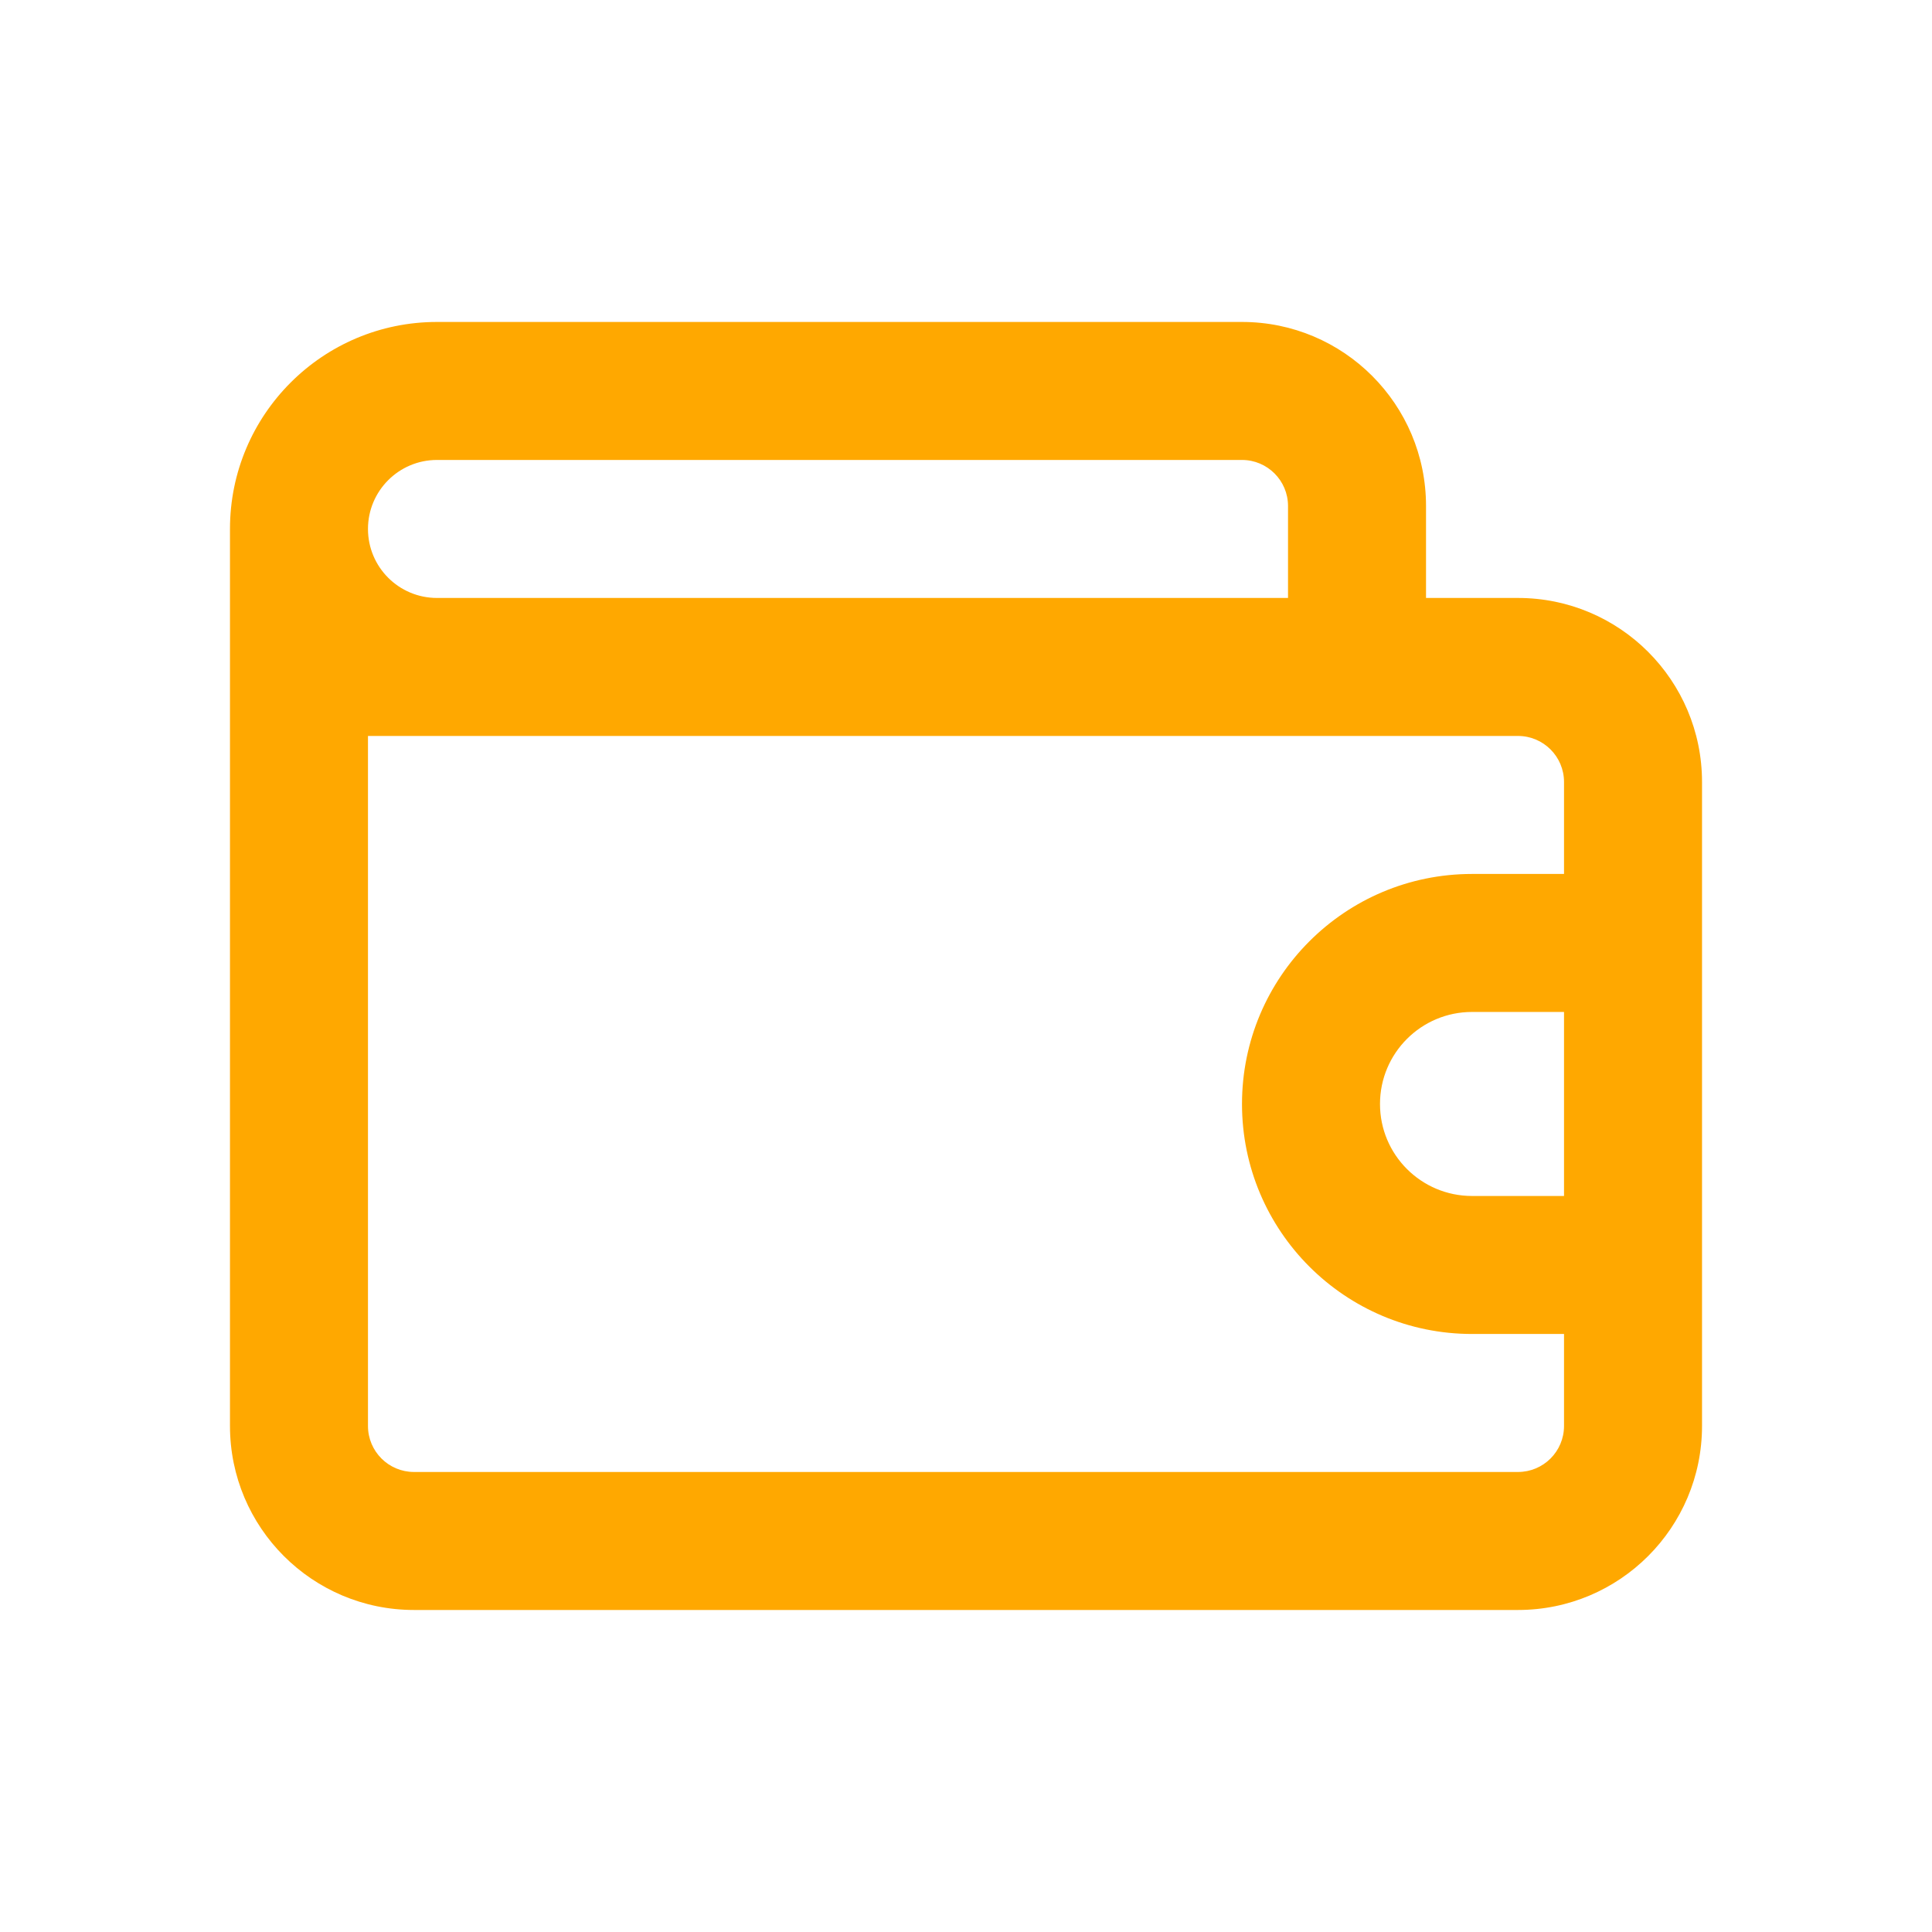
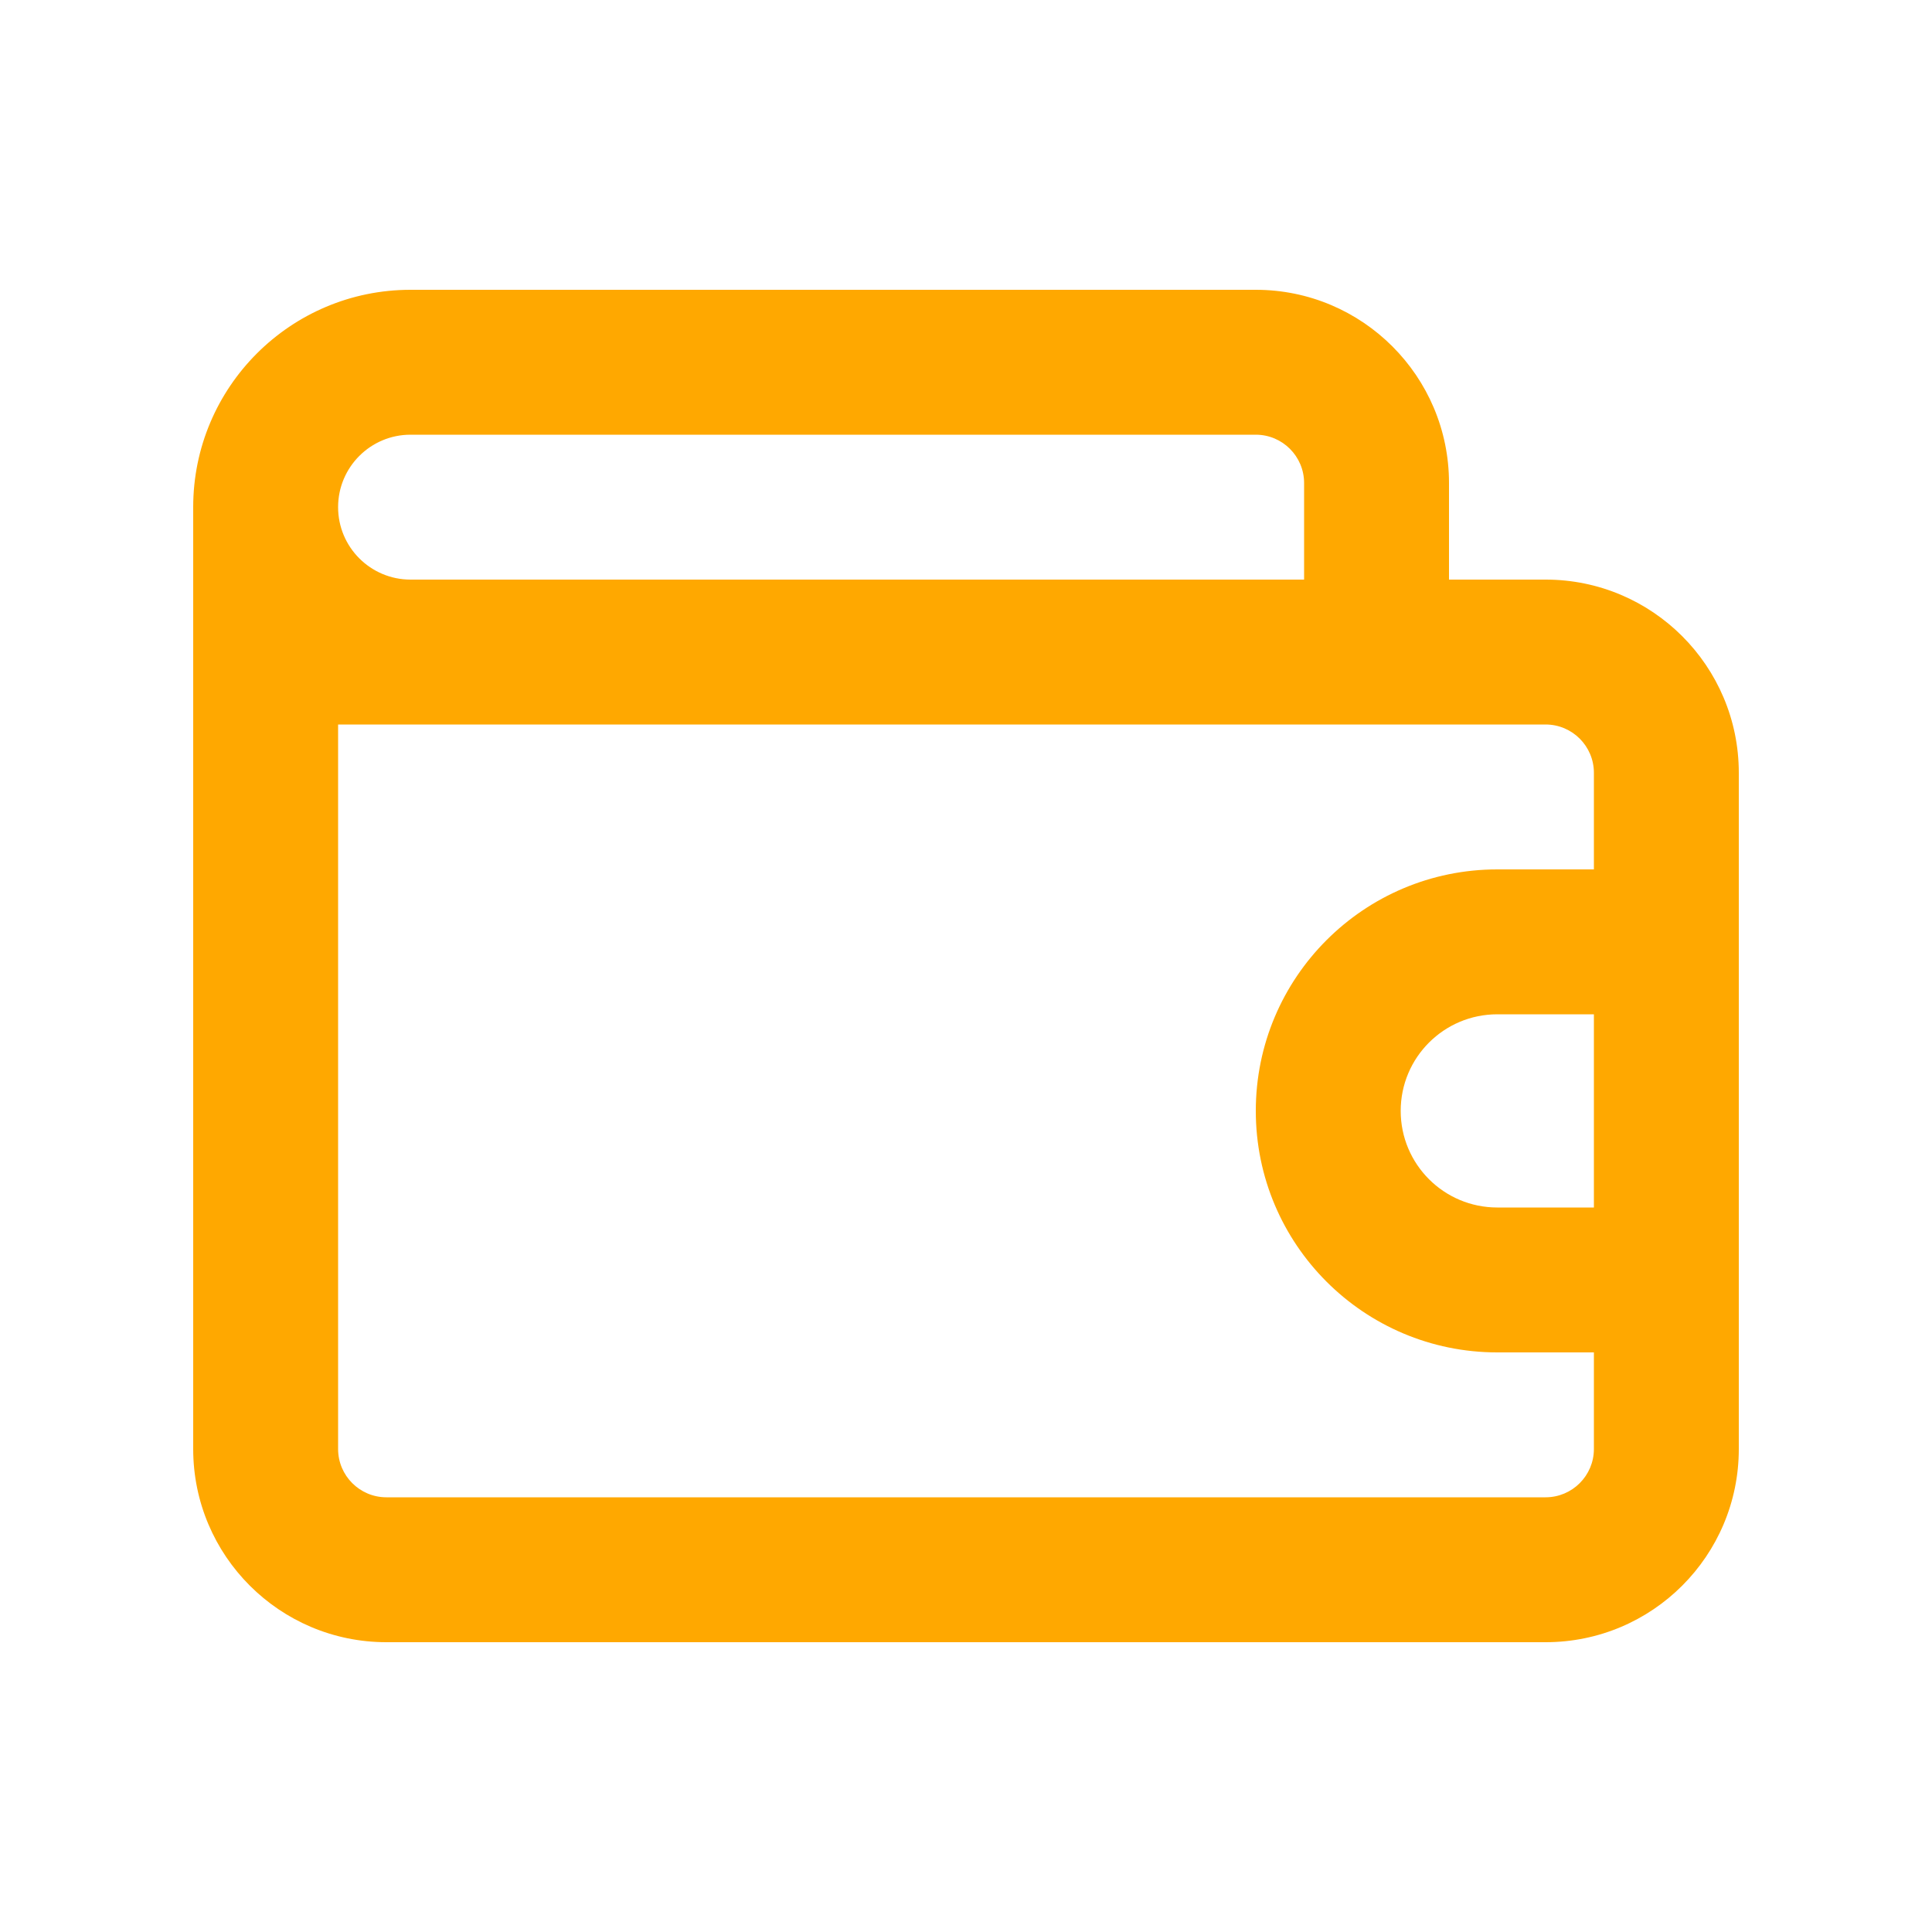
- <svg xmlns="http://www.w3.org/2000/svg" width="28" height="28" viewBox="0 0 28 28" fill="none">
-   <path fill-rule="evenodd" clip-rule="evenodd" d="M3.333 7.666V20.666C3.333 22.139 4.527 23.333 6 23.333H22C23.473 23.333 24.667 22.139 24.667 20.666V11.333C24.667 9.86 23.473 8.666 22 8.666H20.667V7.333C20.667 5.86 19.473 4.666 18 4.666H6.333C4.677 4.666 3.333 6.009 3.333 7.666ZM18.667 8.666V7.333C18.667 6.965 18.368 6.666 18 6.666H6.333C5.781 6.666 5.333 7.114 5.333 7.666C5.333 8.219 5.781 8.666 6.333 8.666H18.667ZM22.667 12.666V11.333C22.667 10.965 22.368 10.666 22 10.666H5.333V20.666C5.333 21.035 5.632 21.333 6 21.333H22C22.368 21.333 22.667 21.035 22.667 20.666V19.333H21.334C19.492 19.333 18 17.84 18 16C18 14.159 19.492 12.666 21.334 12.666H22.667ZM22.667 17.333V14.666H21.334C20.597 14.666 20 15.263 20 16C20 16.736 20.597 17.333 21.334 17.333H22.667Z" fill="#FFA800" />
+ <svg xmlns="http://www.w3.org/2000/svg" width="24" height="24" viewBox="0 0 24 24" fill="none">
+   <path fill-rule="evenodd" clip-rule="evenodd" d="M2.4 6.3V18C2.4 19.326 3.475 20.4 4.8 20.4H19.2C20.526 20.4 21.6 19.326 21.6 18V9.6C21.6 8.275 20.526 7.2 19.2 7.2H18V6C18 4.675 16.925 3.6 15.6 3.6H5.1C3.609 3.6 2.4 4.809 2.4 6.3ZM16.2 7.2V6C16.2 5.669 15.931 5.4 15.6 5.4H5.1C4.603 5.4 4.2 5.803 4.2 6.3C4.2 6.797 4.603 7.2 5.1 7.2H16.2ZM19.8 10.8V9.6C19.8 9.269 19.531 9 19.2 9H4.2V18C4.2 18.331 4.469 18.6 4.8 18.6H19.2C19.531 18.6 19.8 18.331 19.8 18V16.8H18.6C16.943 16.8 15.6 15.457 15.6 13.8C15.6 12.143 16.943 10.8 18.6 10.8H19.8ZM19.8 15V12.6H18.6C17.937 12.6 17.4 13.137 17.4 13.8C17.4 14.463 17.937 15 18.6 15H19.8Z" fill="#FFA800" />
</svg>
